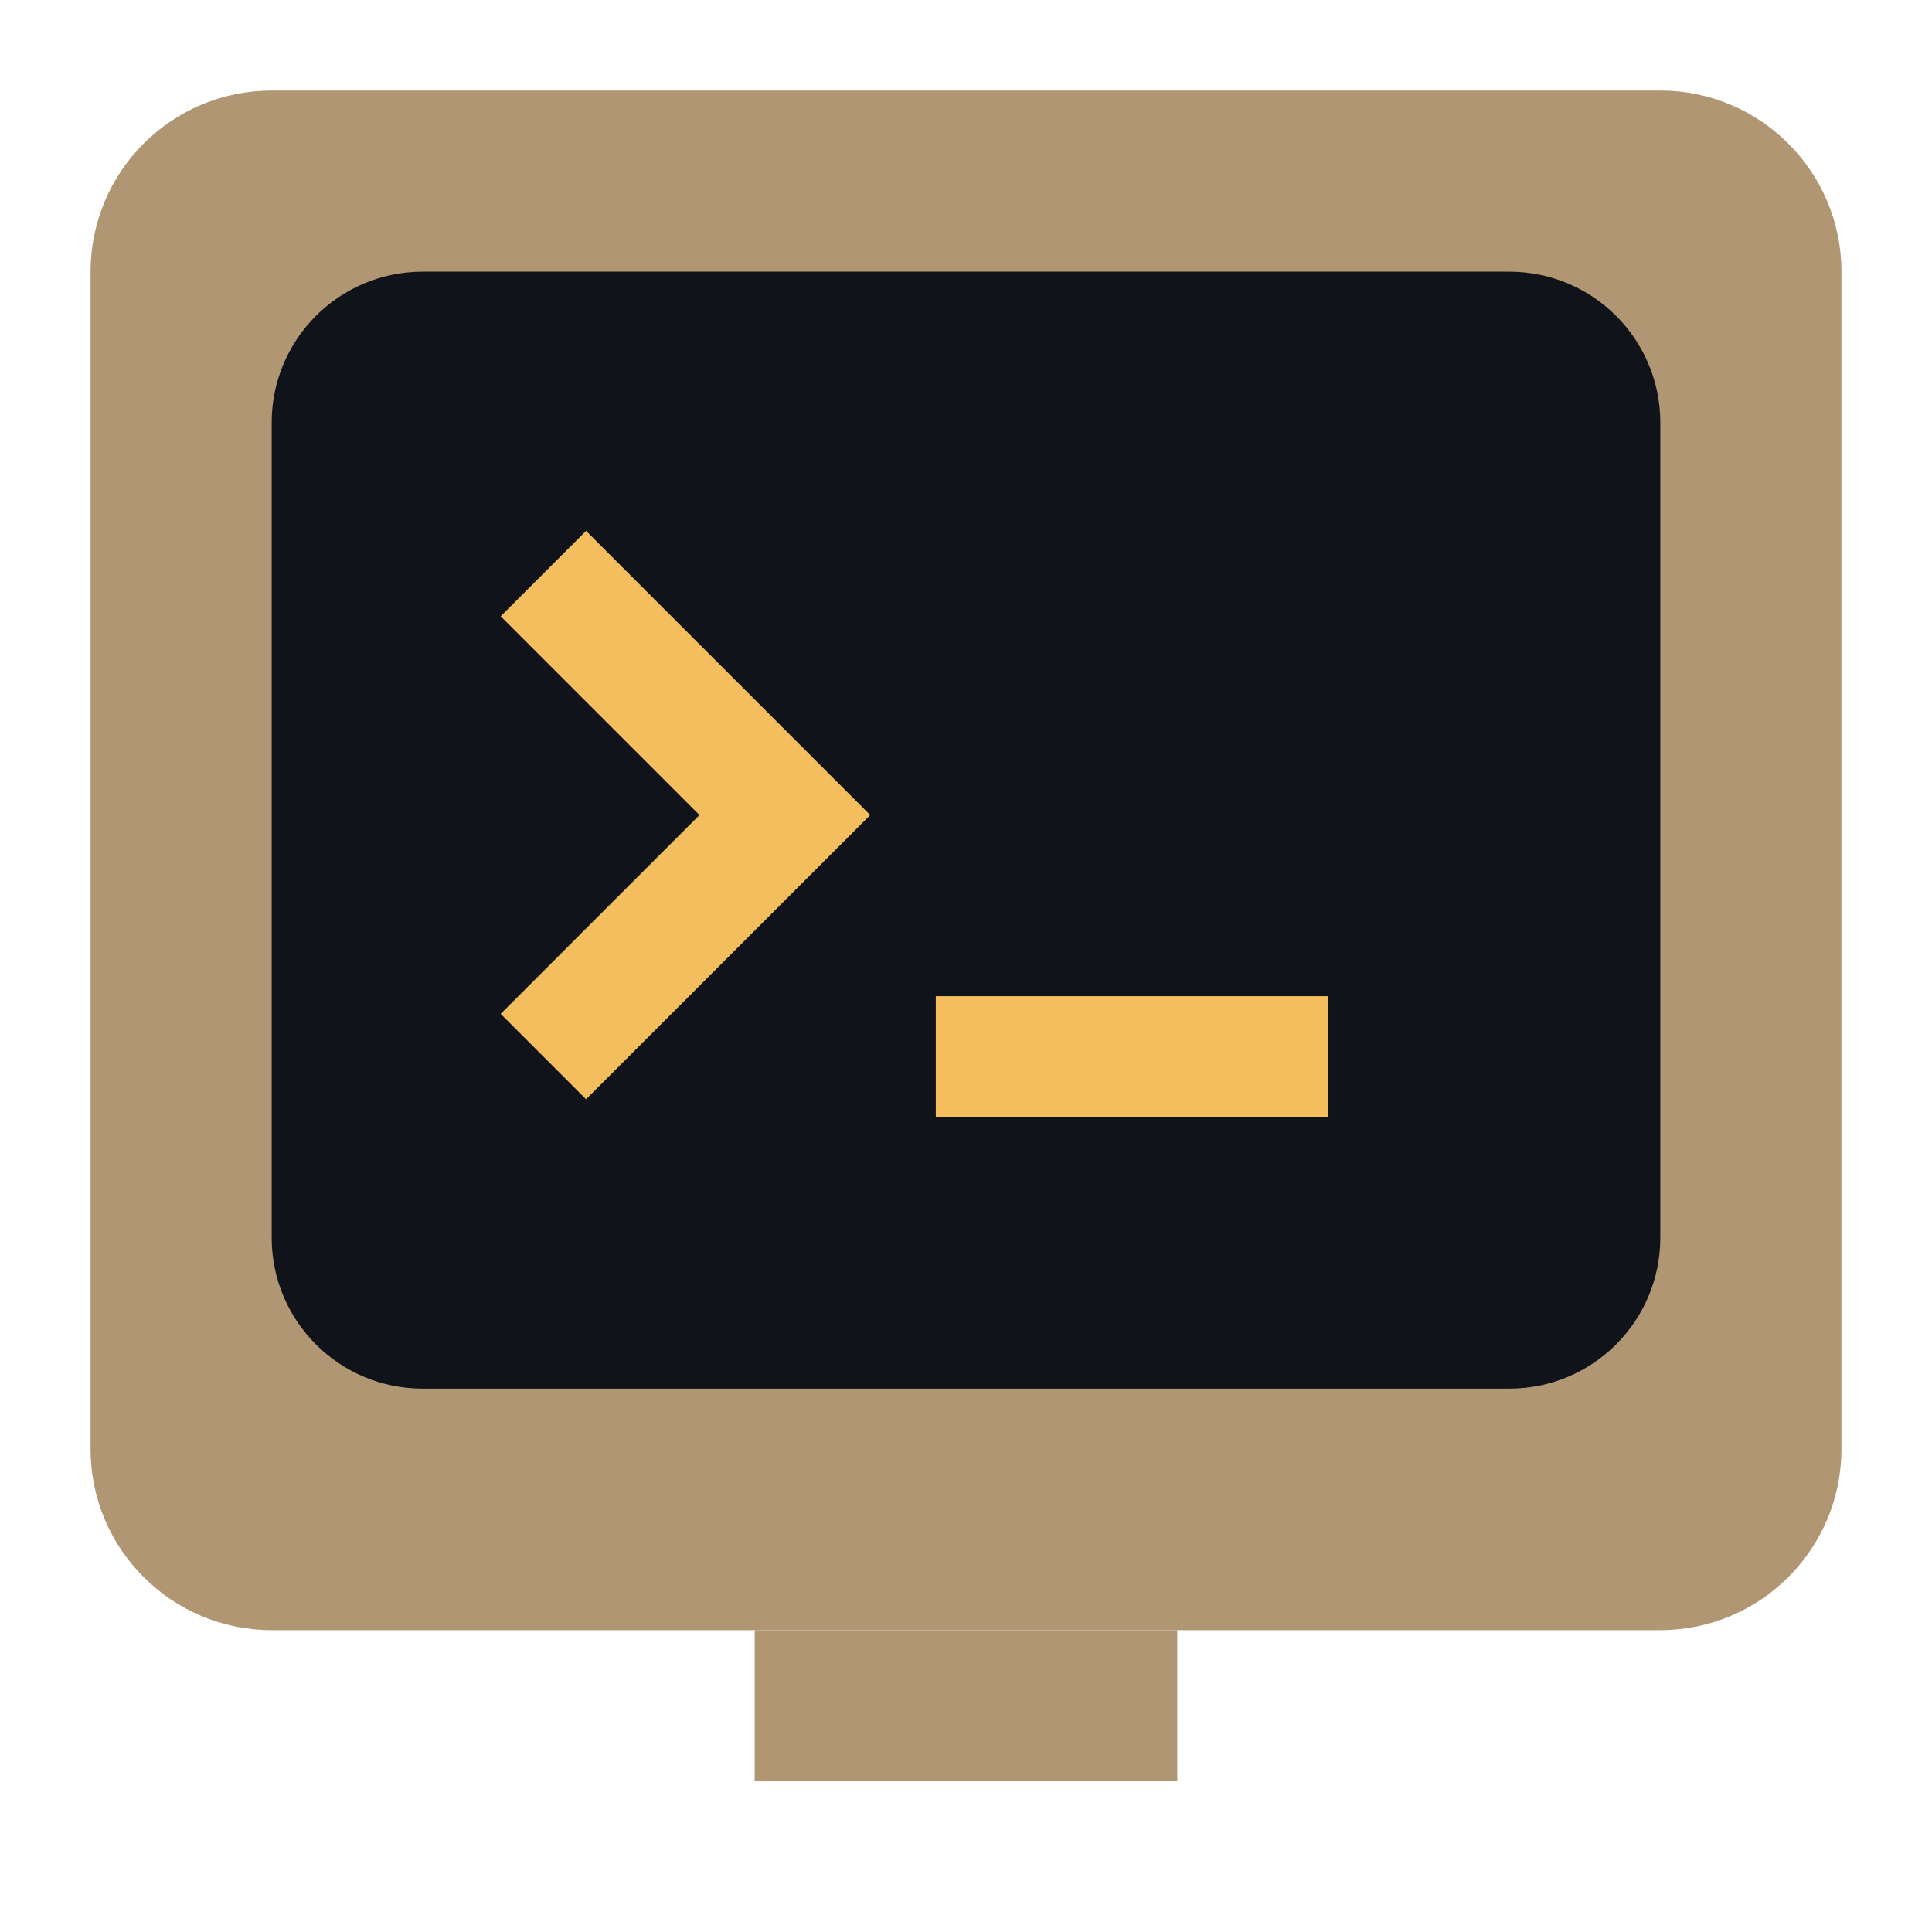
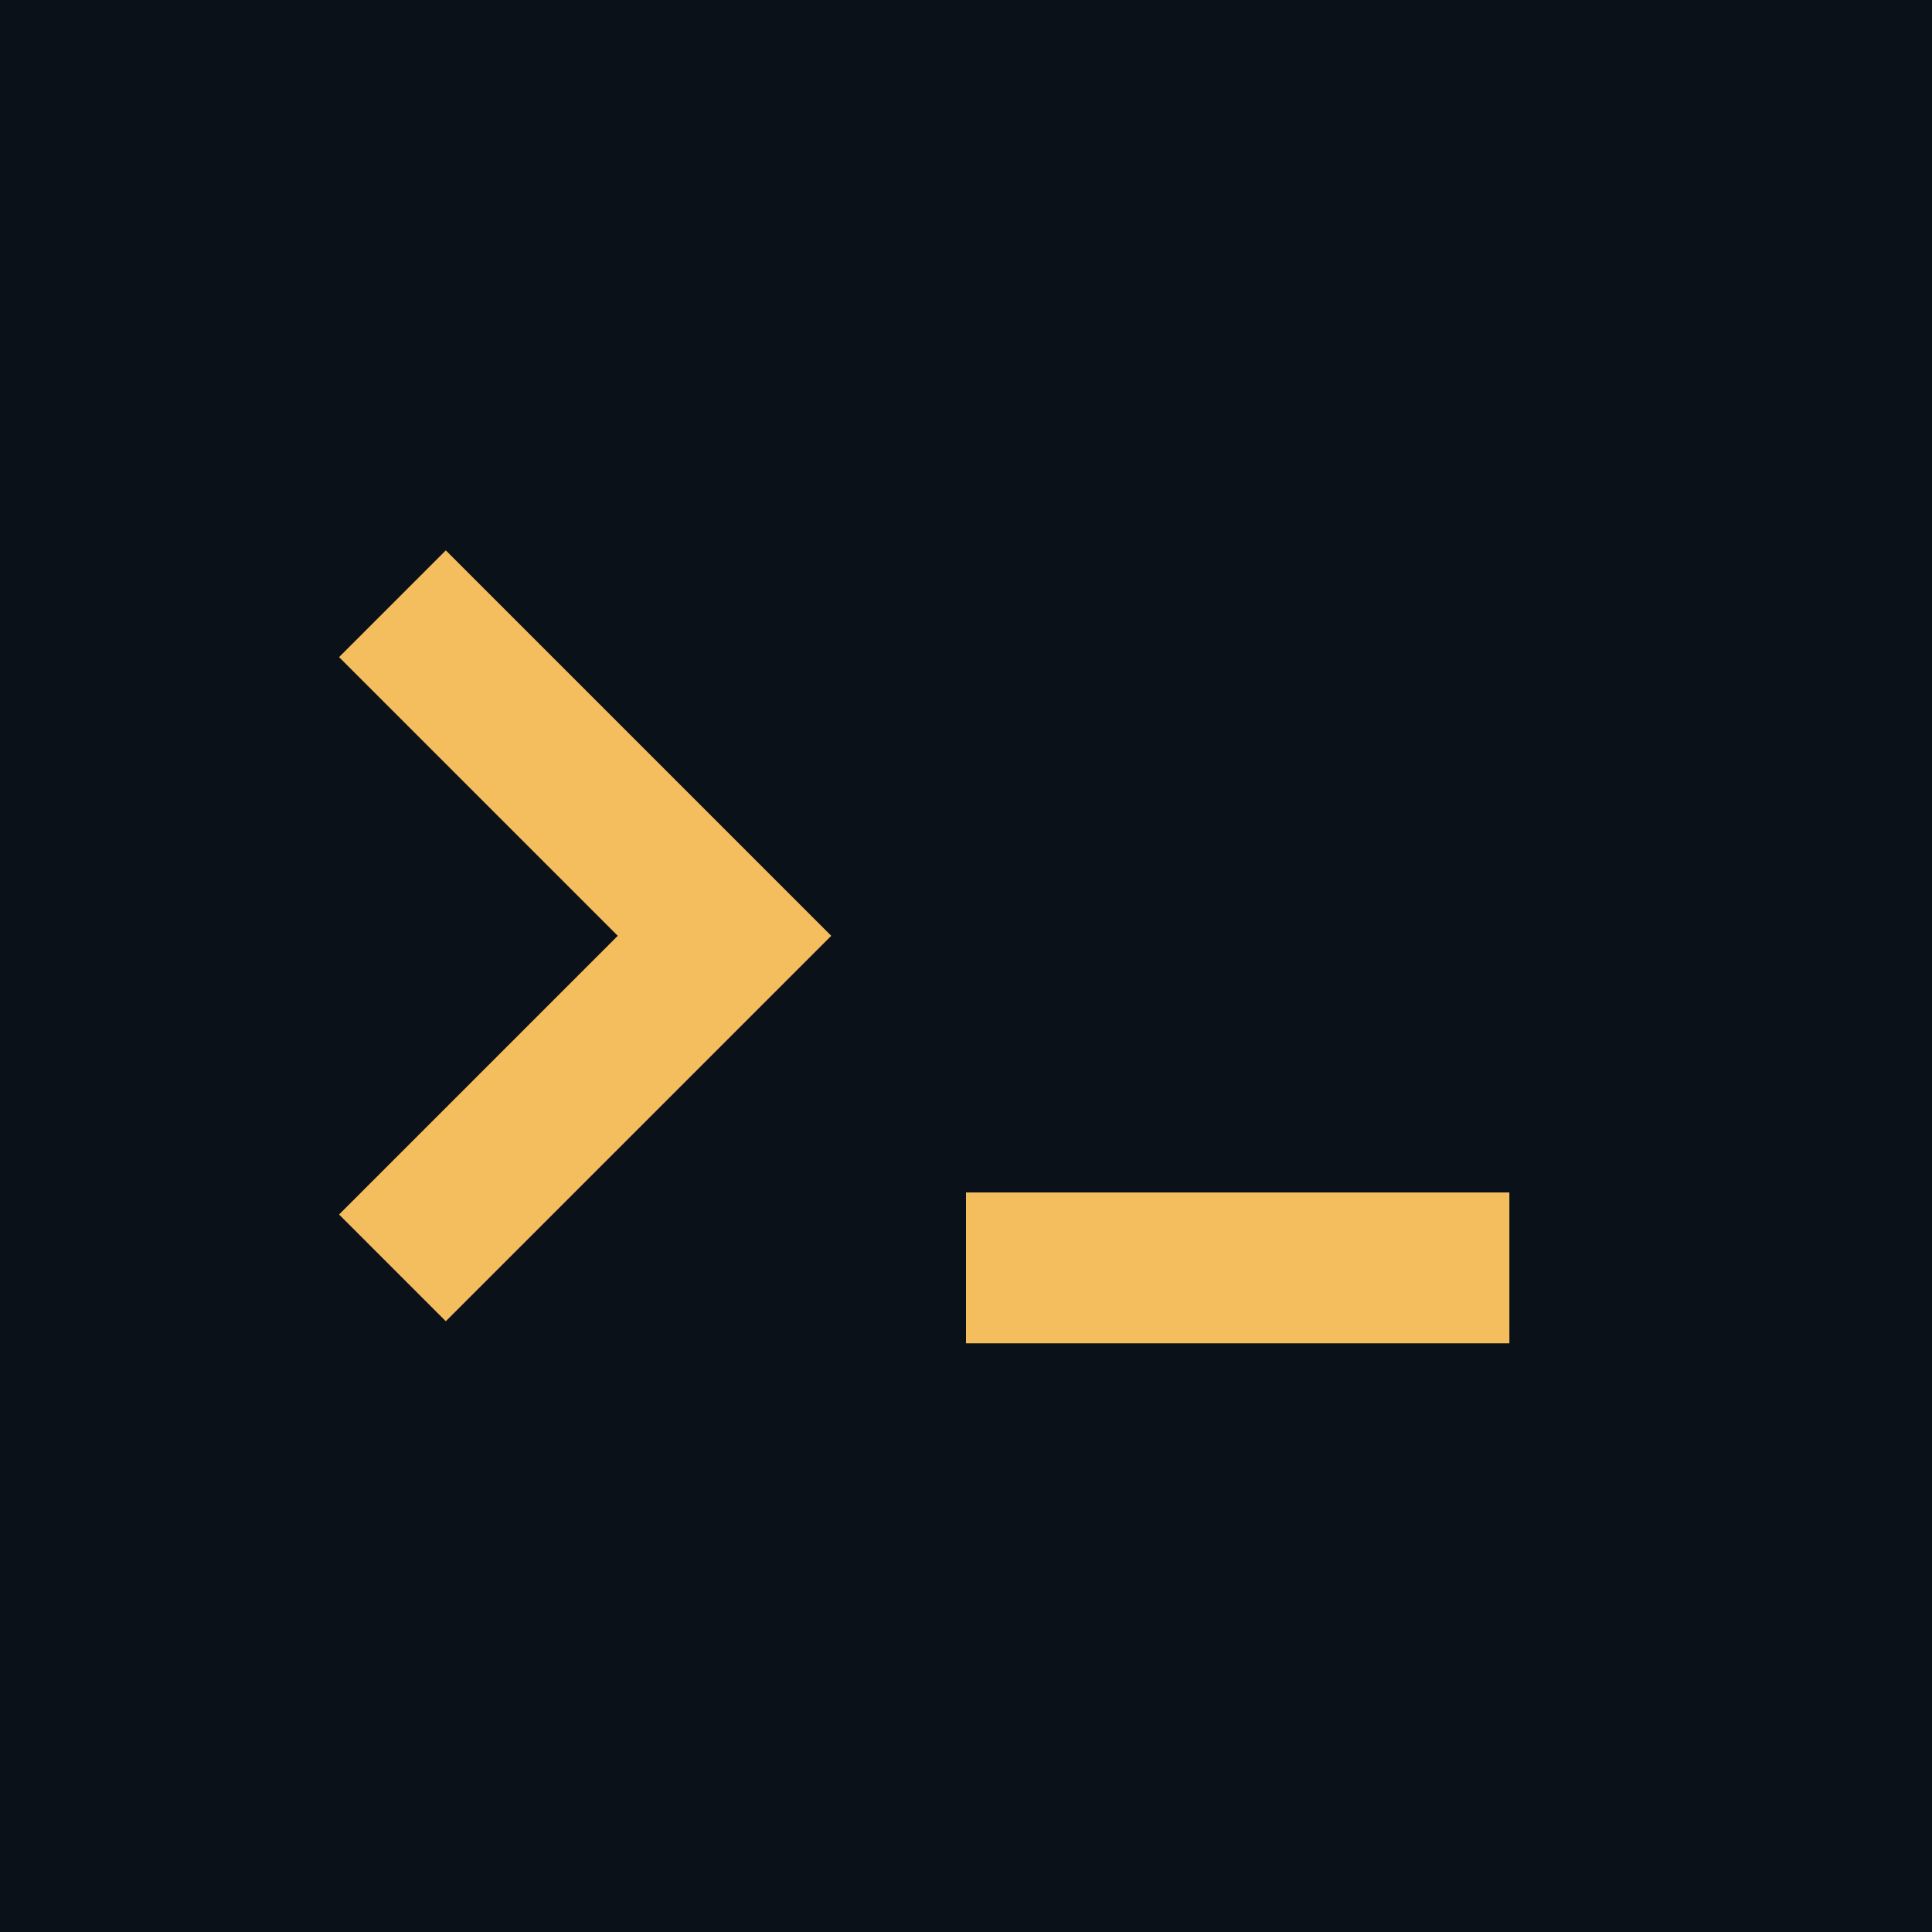
<svg xmlns="http://www.w3.org/2000/svg" viewBox="0 0 64 64">
-   <rect x="3" y="3" width="58" height="51" rx="6" fill="#b19673" />
-   <rect x="9" y="9" width="46" height="37" rx="5" fill="#10141a" />
-   <path fill="none" stroke="#f4bd5e" stroke-width="4" d="m18 19 8 8-8 8m13 0h13" />
-   <path fill="#b19673" d="M25 54h14v5H25z" />
+   <rect width="64" height="64" fill="#0b1119" />
+   <path fill="none" stroke="#f4bd5e" stroke-width="5" d="m13 20 11 11-11 11m19 0h18" />
</svg>
